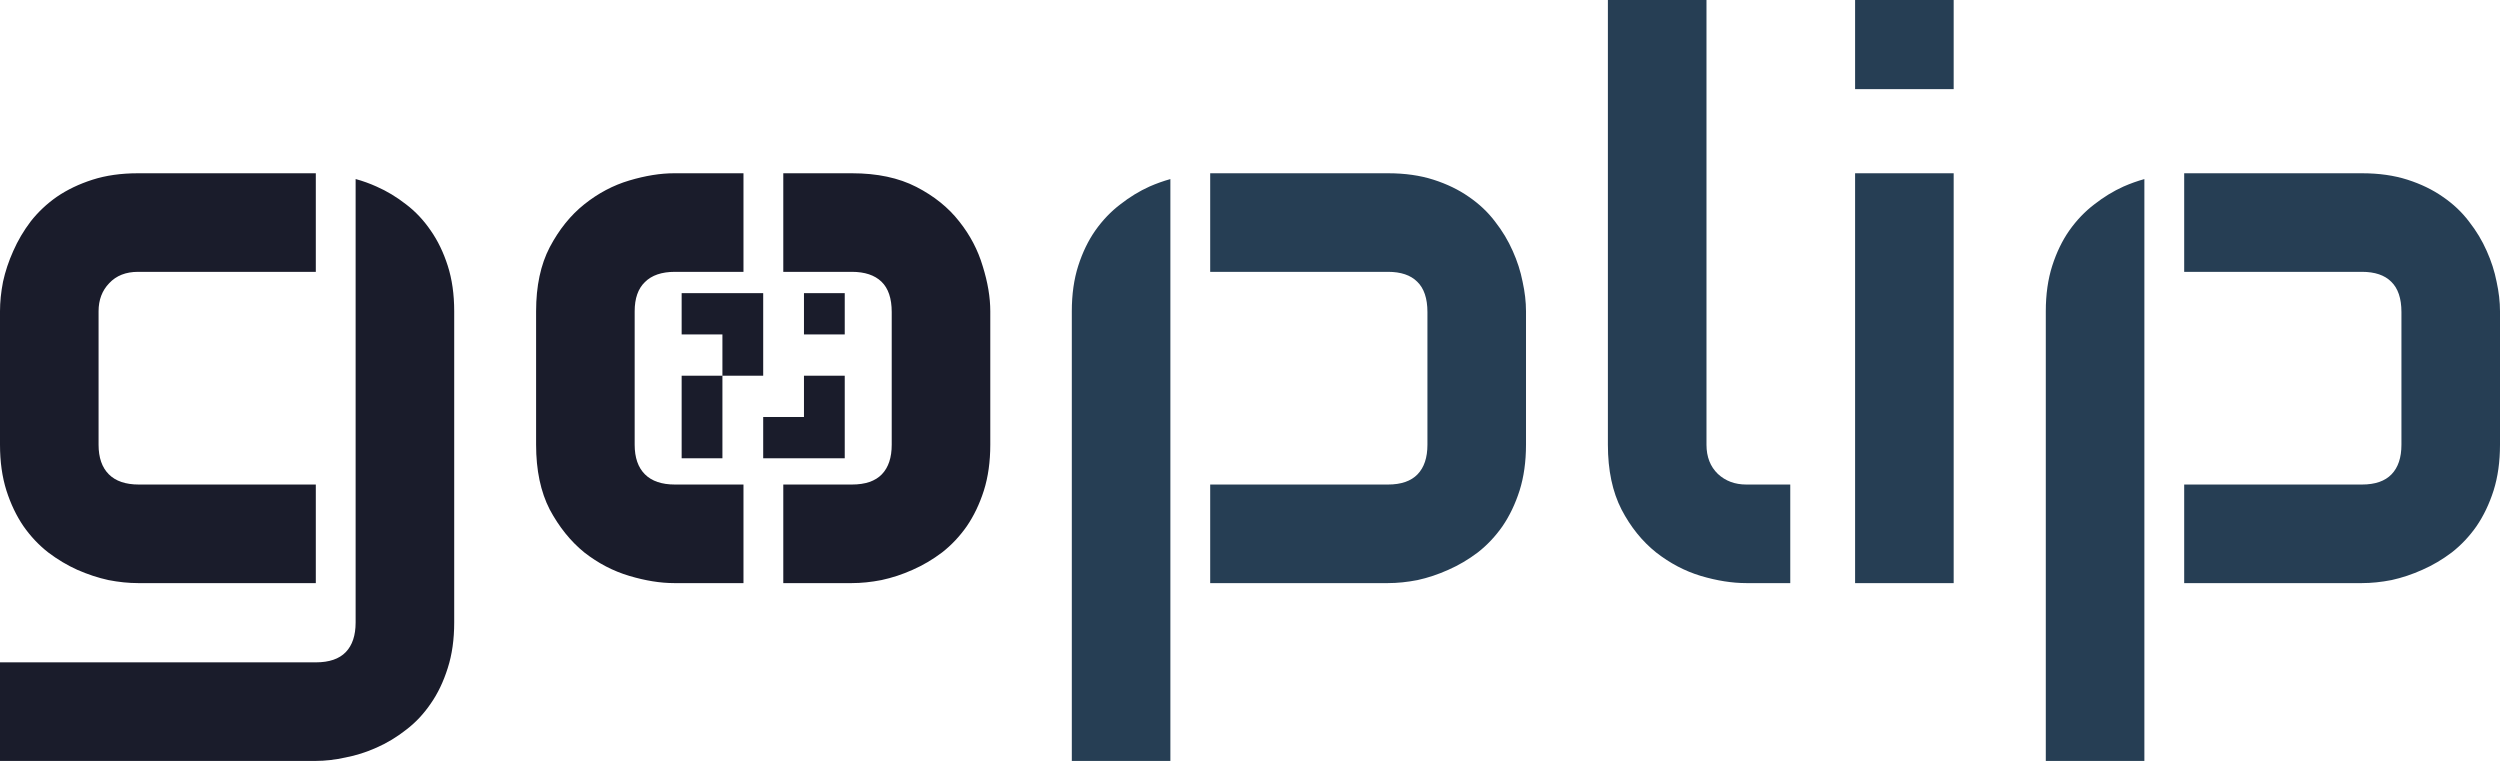
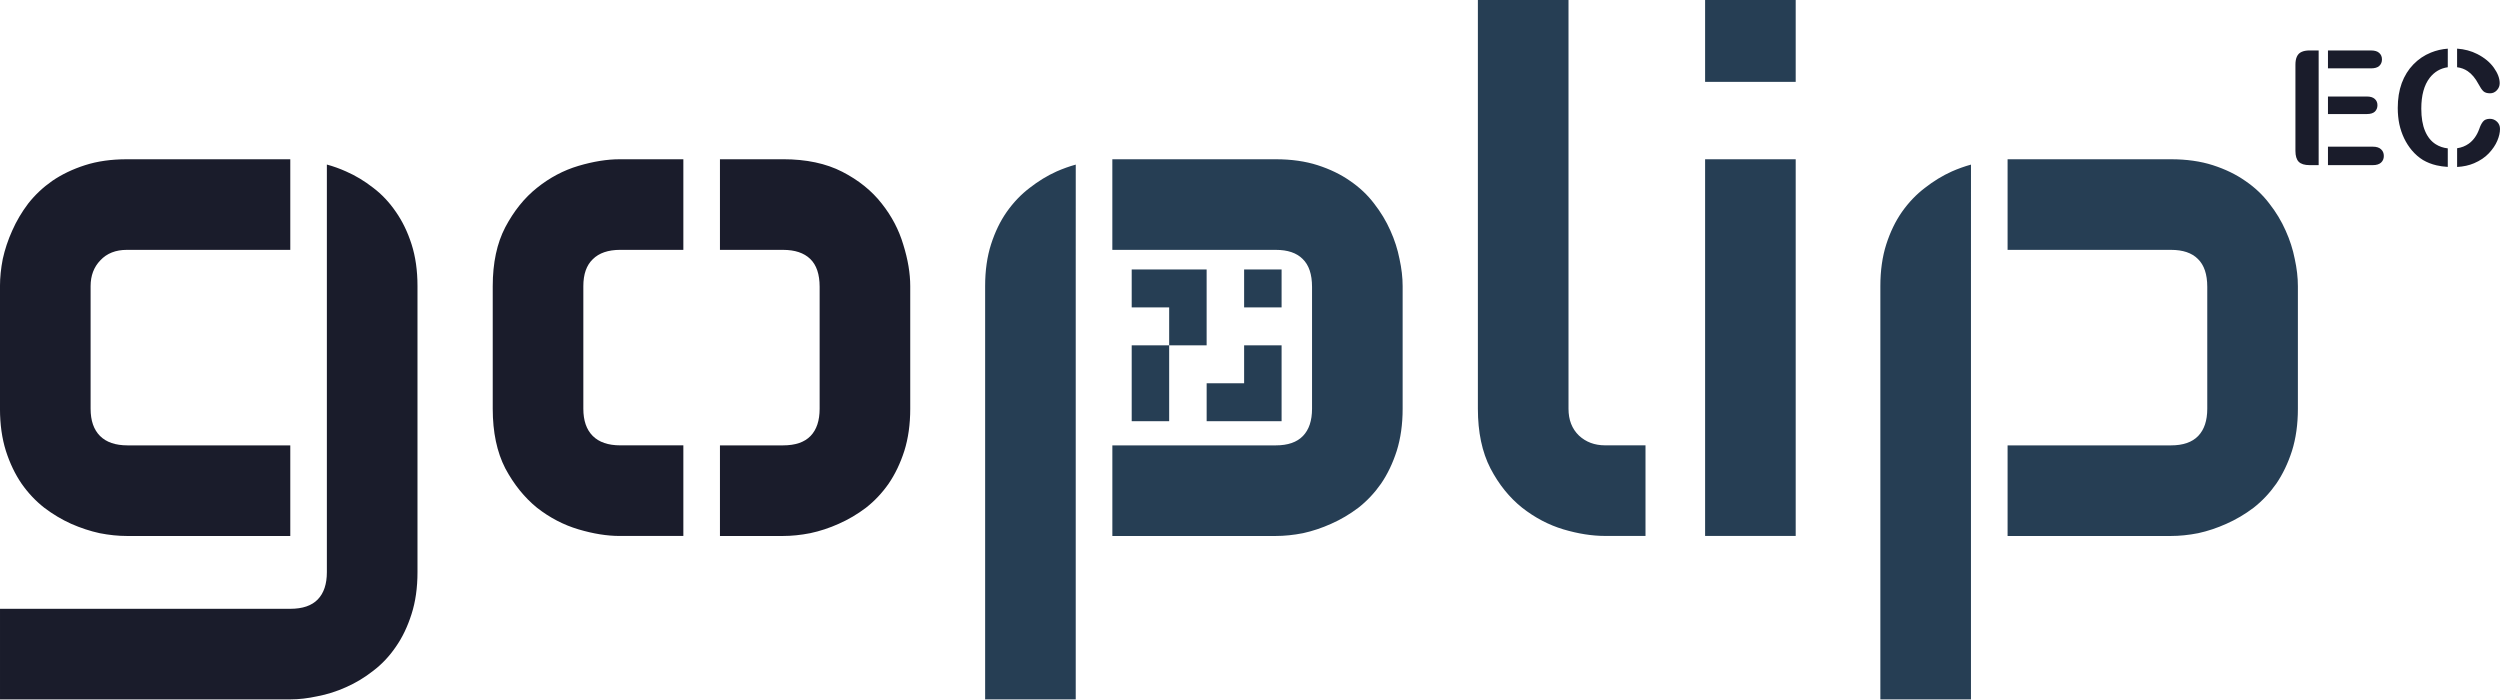
- <svg xmlns="http://www.w3.org/2000/svg" width="1600" height="487" viewBox="0 0 1600 487" fill="none">
-   <path d="M88.325 110.891C77.487 110.891 67.781 112.264 59.208 115.014C50.634 117.764 43.029 121.403 36.397 125.933C29.926 130.462 24.345 135.717 19.654 141.702C15.125 147.688 11.402 153.996 8.49 160.629C5.578 167.099 3.395 173.651 1.939 180.283C0.645 186.915 0 193.224 0 199.209V284.623C0 295.461 1.373 305.25 4.122 313.985C6.872 322.559 10.512 330.156 15.041 336.789C19.571 343.259 24.833 348.84 30.818 353.531C36.804 358.061 43.029 361.784 49.499 364.695C56.132 367.607 62.767 369.791 69.399 371.247C76.031 372.541 82.34 373.185 88.325 373.185H202.121V310.1H88.808C80.396 310.1 74.004 307.916 69.637 303.549C65.269 299.181 63.085 292.872 63.085 284.623V199.209C63.085 191.93 65.352 185.947 69.882 181.256C74.411 176.403 80.561 173.977 88.325 173.977H202.121V110.891H88.325ZM431.42 110.891C422.685 110.891 413.146 112.423 402.793 115.497C392.44 118.57 382.81 123.666 373.913 130.783C365.178 137.739 357.823 146.884 351.838 158.207C346.014 169.369 343.102 183.033 343.102 199.209V284.623C343.102 300.961 346.014 314.791 351.838 326.115C357.823 337.276 365.178 346.414 373.913 353.531C382.81 360.487 392.44 365.507 402.793 368.58C413.146 371.654 422.685 373.185 431.42 373.185H475.824V310.1H431.91C423.499 310.1 417.107 307.916 412.739 303.549C408.371 299.181 406.188 292.872 406.188 284.623V199.209C406.188 190.959 408.371 184.734 412.739 180.528C417.107 176.16 423.499 173.977 431.91 173.977H475.824V110.891H431.42ZM501.302 110.891V173.977H545.223C553.473 173.977 559.782 176.077 564.15 180.283C568.517 184.489 570.701 190.964 570.701 199.699V284.623C570.701 292.872 568.6 299.181 564.395 303.549C560.189 307.916 553.797 310.1 545.223 310.1H501.302V373.185H545.223C551.208 373.185 557.517 372.541 564.15 371.247C570.944 369.791 577.578 367.607 584.049 364.695C590.681 361.784 596.99 358.061 602.975 353.531C608.96 348.84 614.215 343.259 618.745 336.789C623.274 330.156 626.914 322.559 629.664 313.985C632.414 305.25 633.786 295.461 633.786 284.623V199.209C633.786 190.312 632.171 180.69 628.936 170.337C625.862 159.984 620.85 150.438 613.894 141.702C606.938 132.805 597.794 125.45 586.47 119.627C575.147 113.803 561.4 110.891 545.223 110.891H501.302ZM227.599 114.583V199.209V398.425C227.599 406.675 225.498 412.984 221.292 417.352C217.086 421.719 210.694 423.903 202.121 423.903H0V486.988H202.121C208.106 486.988 214.415 486.26 221.047 484.804C227.841 483.51 234.476 481.41 240.946 478.498C247.579 475.586 253.887 471.78 259.873 467.089C265.858 462.56 271.113 456.979 275.642 450.346C280.172 443.876 283.811 436.278 286.561 427.543C289.311 418.969 290.691 409.264 290.691 398.425V199.209C290.691 188.371 289.311 178.665 286.561 170.092C283.811 161.518 280.172 153.996 275.642 147.526C271.113 140.893 265.858 135.313 259.873 130.783C253.887 126.092 247.579 122.293 240.946 119.381C236.572 117.413 232.122 115.811 227.599 114.583Z" fill="#1A1C2B" />
-   <path d="M436.256 187.614V214.035H462.35V240.456H488.444V214.035V187.614H462.35H436.256ZM462.35 240.456H436.256V266.877V293.298H462.35V266.877V240.456ZM514.539 187.614V214.035H540.633V187.614H514.539ZM514.539 240.456V266.877H488.444V293.298H514.539H540.633V266.877V240.456H514.539Z" fill="#1A1C2B" />
-   <path d="M1029.05 0V284.622C1029.05 300.96 1031.97 314.791 1037.79 326.115C1043.61 337.276 1050.98 346.413 1059.87 353.531C1068.77 360.487 1078.32 365.506 1088.51 368.58C1098.86 371.653 1108.57 373.185 1117.62 373.185H1145.77V310.1H1117.62C1110.34 310.1 1104.28 307.833 1099.43 303.303C1094.57 298.612 1092.15 292.387 1092.15 284.622V0H1029.05ZM1187.26 0V57.024H1250.35V0H1187.26ZM774.522 110.891V173.976C774.682 173.975 774.843 173.976 775.005 173.976H888.325C896.575 173.976 902.8 176.077 907.006 180.283C911.374 184.488 913.558 190.964 913.558 199.699V284.622C913.558 292.872 911.457 299.181 907.251 303.549C903.045 307.916 896.737 310.1 888.325 310.1H774.522V373.185H888.325C894.31 373.185 900.619 372.541 907.251 371.247C913.884 369.791 920.435 367.607 926.905 364.695C933.538 361.783 939.847 358.06 945.832 353.531C951.817 348.84 957.072 343.259 961.601 336.788C966.131 330.156 969.77 322.558 972.52 313.985C975.27 305.25 976.643 295.46 976.643 284.622V199.209C976.643 193.224 975.915 186.915 974.459 180.283C973.165 173.65 971.064 167.099 968.153 160.628C965.241 153.996 961.442 147.687 956.751 141.702C952.221 135.717 946.641 130.462 940.008 125.933C933.538 121.403 926.016 117.764 917.442 115.014C908.869 112.264 899.163 110.891 888.325 110.891H774.522ZM1187.26 110.891V373.185H1250.35V110.891H1187.26ZM1397.88 110.891V173.976C1398.04 173.975 1398.2 173.976 1398.36 173.976H1511.67C1519.92 173.976 1526.16 176.077 1530.36 180.283C1534.73 184.488 1536.92 190.964 1536.92 199.699V284.622C1536.92 292.872 1534.81 299.181 1530.6 303.549C1526.4 307.916 1520.09 310.1 1511.67 310.1H1397.88V373.185H1511.67C1517.66 373.185 1523.97 372.541 1530.6 371.247C1537.23 369.791 1543.78 367.607 1550.26 364.695C1556.89 361.783 1563.2 358.06 1569.18 353.531C1575.17 348.84 1580.43 343.259 1584.96 336.788C1589.49 330.156 1593.13 322.558 1595.88 313.985C1598.63 305.25 1600 295.46 1600 284.622V199.209C1600 193.224 1599.27 186.915 1597.82 180.283C1596.52 173.65 1594.42 167.099 1591.51 160.628C1588.6 153.996 1584.79 147.687 1580.1 141.702C1575.57 135.717 1569.99 130.462 1563.36 125.933C1556.89 121.403 1549.37 117.764 1540.79 115.014C1532.22 112.264 1522.51 110.891 1511.67 110.891H1397.88ZM749.044 114.612C744.595 115.837 740.145 117.428 735.696 119.381C729.226 122.293 723 126.092 717.015 130.783C711.03 135.312 705.692 140.893 701 147.526C696.471 153.996 692.831 161.518 690.081 170.091C687.332 178.665 685.959 188.371 685.959 199.209V486.988H749.044V385.857V199.149V114.612ZM1372.4 114.612C1367.95 115.837 1363.5 117.428 1359.05 119.381C1352.58 122.293 1346.36 126.092 1340.37 130.783C1334.39 135.312 1329.05 140.893 1324.36 147.526C1319.83 153.996 1316.19 161.518 1313.44 170.091C1310.69 178.665 1309.31 188.371 1309.31 199.209V486.988H1372.4V400V199.209V114.612Z" fill="#263E54" />
+ <svg xmlns="http://www.w3.org/2000/svg" width="457.724" height="128.051" viewBox="0 0 121.106 33.88" version="1.1" id="svg1" xml:space="preserve">
+   <defs id="defs1" />
+   <g id="g24" transform="translate(-192.9558,-69.2211)">
+     <path id="path22" style="font-size:34.572px;font-family:Audiowide;-inkscape-font-specification:Audiowide;display:inline;fill:#263e54;fill-opacity:1;stroke-width:4.6;stroke-linejoin:round;stroke-dashoffset:72;paint-order:stroke markers fill" d="m 264.548,69.221 v 19.801 c 0,1.137 0.203,2.099 0.608,2.887 0.405,0.777 0.917,1.412 1.536,1.907 0.619,0.484 1.283,0.833 1.992,1.047 0.72,0.214 1.395,0.32 2.026,0.32 h 1.958 v -4.389 h -1.958 c -0.506,0 -0.928,-0.158 -1.266,-0.473 -0.338,-0.326 -0.506,-0.759 -0.506,-1.3 V 69.221 Z m 11.007,0 v 3.967 h 4.389 v -3.967 z m -28.715,7.715 v 4.389 c 0.011,-1.08e-4 0.022,0 0.034,0 h 7.884 c 0.574,0 1.007,0.146 1.3,0.439 0.304,0.293 0.456,0.743 0.456,1.351 v 5.908 c 0,0.574 -0.146,1.013 -0.439,1.317 -0.293,0.304 -0.732,0.456 -1.317,0.456 h -7.917 v 4.389 h 7.917 c 0.416,0 0.855,-0.045 1.317,-0.135 0.461,-0.101 0.917,-0.253 1.367,-0.456 0.461,-0.203 0.9,-0.462 1.317,-0.777 0.416,-0.326 0.782,-0.715 1.097,-1.165 0.315,-0.461 0.568,-0.99 0.76,-1.586 0.191,-0.608 0.287,-1.289 0.287,-2.043 v -5.942 c 0,-0.416 -0.051,-0.855 -0.152,-1.317 -0.09,-0.461 -0.236,-0.917 -0.439,-1.367 -0.203,-0.461 -0.467,-0.9 -0.793,-1.317 -0.315,-0.416 -0.703,-0.782 -1.165,-1.097 -0.45,-0.315 -0.973,-0.568 -1.57,-0.76 -0.596,-0.191 -1.272,-0.287 -2.026,-0.287 z m 28.715,0 v 18.248 h 4.389 V 76.936 Z m 14.653,0 v 4.389 c 0.011,-1.08e-4 0.022,0 0.034,0 h 7.883 c 0.574,0 1.008,0.146 1.3,0.439 0.304,0.293 0.456,0.743 0.456,1.351 v 5.908 c 0,0.574 -0.147,1.013 -0.439,1.317 -0.293,0.304 -0.732,0.456 -1.317,0.456 h -7.917 v 4.389 h 7.917 c 0.416,0 0.855,-0.045 1.317,-0.135 0.461,-0.101 0.917,-0.253 1.367,-0.456 0.461,-0.203 0.9,-0.462 1.317,-0.777 0.416,-0.326 0.782,-0.715 1.098,-1.165 0.315,-0.461 0.568,-0.99 0.76,-1.586 0.191,-0.608 0.287,-1.289 0.287,-2.043 v -5.942 c 0,-0.416 -0.051,-0.855 -0.152,-1.317 -0.09,-0.461 -0.236,-0.917 -0.439,-1.367 -0.203,-0.461 -0.467,-0.9 -0.794,-1.317 -0.315,-0.416 -0.703,-0.782 -1.165,-1.097 -0.45,-0.315 -0.973,-0.568 -1.57,-0.76 -0.596,-0.191 -1.272,-0.287 -2.026,-0.287 z m -45.14,0.259 c -0.31,0.085 -0.619,0.196 -0.929,0.332 -0.45,0.203 -0.883,0.467 -1.3,0.793 -0.416,0.315 -0.788,0.703 -1.114,1.165 -0.315,0.45 -0.568,0.973 -0.76,1.57 -0.191,0.596 -0.287,1.272 -0.287,2.026 V 103.101 h 4.389 V 96.065 83.076 Z m 43.367,0 c -0.31,0.085 -0.619,0.196 -0.929,0.332 -0.45,0.203 -0.883,0.467 -1.3,0.793 -0.416,0.315 -0.788,0.703 -1.114,1.165 -0.315,0.45 -0.568,0.973 -0.76,1.57 -0.191,0.596 -0.287,1.272 -0.287,2.026 V 103.101 h 4.389 V 97.049 83.08 Z m -40.657,5.078 v 1.838 h 1.815 v 1.838 h 1.815 v -1.838 -1.838 h -1.815 z m 1.815,3.676 h -1.815 v 1.838 1.838 h 1.815 v -1.838 z m 3.631,-3.676 v 1.838 h 1.815 v -1.838 z m 0,3.676 v 1.838 h -1.815 v 1.838 h 1.815 1.815 v -1.838 -1.838 z" />
+     <path id="path23" style="font-size:34.572px;font-family:Audiowide;-inkscape-font-specification:Audiowide;display:inline;fill:#1a1c2b;fill-opacity:1;stroke-width:4.6;stroke-linejoin:round;stroke-dashoffset:72;paint-order:stroke markers fill" d="m 199.101,76.936 c -0.754,0 -1.429,0.095 -2.026,0.287 -0.596,0.191 -1.126,0.445 -1.587,0.76 -0.45,0.315 -0.838,0.681 -1.165,1.097 -0.315,0.416 -0.574,0.855 -0.777,1.317 -0.203,0.45 -0.354,0.906 -0.456,1.367 -0.09,0.461 -0.135,0.9 -0.135,1.317 v 5.942 c 0,0.754 0.096,1.435 0.287,2.043 0.191,0.596 0.445,1.125 0.76,1.586 0.315,0.45 0.681,0.838 1.098,1.165 0.416,0.315 0.85,0.574 1.3,0.777 0.461,0.203 0.923,0.355 1.384,0.456 0.461,0.09 0.9,0.135 1.317,0.135 h 7.917 v -4.389 h -7.883 c -0.585,0 -1.03,-0.152 -1.334,-0.456 -0.304,-0.304 -0.456,-0.743 -0.456,-1.317 V 83.08 c 0,-0.506 0.158,-0.923 0.473,-1.249 0.315,-0.338 0.743,-0.506 1.283,-0.506 h 7.917 v -4.389 z m 23.869,0 c -0.608,0 -1.271,0.107 -1.992,0.32 -0.72,0.214 -1.39,0.568 -2.009,1.064 -0.608,0.484 -1.119,1.12 -1.536,1.908 -0.405,0.777 -0.608,1.727 -0.608,2.853 v 5.942 c 0,1.137 0.203,2.099 0.608,2.887 0.416,0.777 0.928,1.412 1.536,1.907 0.619,0.484 1.289,0.833 2.009,1.047 0.72,0.214 1.384,0.32 1.992,0.32 h 3.089 v -4.389 h -3.055 c -0.585,0 -1.03,-0.152 -1.334,-0.456 -0.304,-0.304 -0.456,-0.743 -0.456,-1.317 V 83.08 c 0,-0.574 0.152,-1.007 0.456,-1.3 0.304,-0.304 0.749,-0.456 1.334,-0.456 h 3.055 v -4.389 z m 4.862,0 v 4.389 h 3.056 c 0.574,0 1.013,0.146 1.317,0.439 0.304,0.293 0.456,0.743 0.456,1.351 v 5.908 c 0,0.574 -0.146,1.013 -0.439,1.317 -0.293,0.304 -0.737,0.456 -1.334,0.456 h -3.056 v 4.389 h 3.056 c 0.416,0 0.855,-0.045 1.317,-0.135 0.473,-0.101 0.934,-0.253 1.384,-0.456 0.461,-0.203 0.9,-0.462 1.317,-0.777 0.416,-0.326 0.782,-0.715 1.097,-1.165 0.315,-0.461 0.568,-0.99 0.76,-1.586 0.191,-0.608 0.287,-1.289 0.287,-2.043 V 83.08 c 0,-0.619 -0.112,-1.288 -0.337,-2.009 -0.214,-0.72 -0.563,-1.384 -1.046,-1.992 -0.484,-0.619 -1.12,-1.131 -1.908,-1.536 -0.788,-0.405 -1.744,-0.608 -2.87,-0.608 z m -19.042,0.257 V 83.08 96.94 c 0,0.574 -0.146,1.013 -0.439,1.317 -0.293,0.304 -0.737,0.456 -1.334,0.456 H 192.956 V 103.101 h 14.062 c 0.416,0 0.855,-0.051 1.317,-0.152 0.473,-0.09 0.934,-0.236 1.384,-0.439 0.461,-0.203 0.9,-0.467 1.317,-0.794 0.416,-0.315 0.782,-0.703 1.097,-1.165 0.315,-0.45 0.568,-0.979 0.76,-1.586 0.191,-0.596 0.287,-1.272 0.287,-2.026 V 83.08 c 0,-0.754 -0.096,-1.429 -0.287,-2.026 -0.191,-0.596 -0.445,-1.12 -0.76,-1.57 -0.315,-0.461 -0.681,-0.85 -1.097,-1.165 -0.416,-0.326 -0.855,-0.591 -1.317,-0.793 -0.304,-0.137 -0.614,-0.248 -0.929,-0.334 z" />
+     <path id="path24" style="font-size:7.761px;font-family:'Arial Rounded MT Bold';-inkscape-font-specification:'Arial Rounded MT Bold, ';fill:#1a1c2b;fill-opacity:1;stroke-width:6.24;stroke-linecap:round;stroke-linejoin:round;stroke-dashoffset:72;paint-order:stroke markers fill" d="m 311.983,71.578 v 0.9 c 0.197,0.026 0.368,0.09 0.514,0.191 0.2,0.136 0.372,0.343 0.519,0.618 0.088,0.167 0.168,0.284 0.239,0.352 0.073,0.068 0.182,0.102 0.326,0.102 0.129,0 0.239,-0.049 0.33,-0.148 0.091,-0.099 0.136,-0.212 0.136,-0.341 0,-0.235 -0.094,-0.484 -0.281,-0.747 -0.187,-0.265 -0.456,-0.488 -0.807,-0.667 -0.292,-0.149 -0.617,-0.236 -0.976,-0.261 z m -0.45,5.17e-4 c -0.286,0.021 -0.558,0.084 -0.817,0.189 -0.326,0.131 -0.61,0.324 -0.853,0.576 -0.243,0.25 -0.429,0.552 -0.561,0.905 -0.129,0.354 -0.193,0.754 -0.193,1.201 0,0.275 0.025,0.536 0.075,0.781 0.053,0.245 0.132,0.476 0.235,0.693 0.104,0.215 0.229,0.409 0.375,0.583 0.164,0.192 0.343,0.347 0.538,0.466 0.197,0.116 0.416,0.202 0.656,0.258 0.168,0.039 0.35,0.064 0.544,0.076 v -0.898 c -0.218,-0.024 -0.413,-0.091 -0.586,-0.201 -0.222,-0.141 -0.394,-0.355 -0.515,-0.641 -0.121,-0.288 -0.182,-0.648 -0.182,-1.08 0,-0.647 0.136,-1.145 0.409,-1.497 0.228,-0.29 0.519,-0.461 0.874,-0.511 z m -6.691,0.086 c -0.159,0 -0.29,0.024 -0.394,0.072 -0.101,0.045 -0.176,0.12 -0.224,0.224 -0.048,0.101 -0.072,0.233 -0.072,0.394 v 4.176 c 0,0.243 0.053,0.418 0.159,0.527 0.109,0.109 0.285,0.163 0.53,0.163 h 0.436 v -0.895 -1.58 -0.849 -1.364 -0.868 z m 0.886,0 v 0.868 h 2.086 c 0.179,0 0.312,-0.039 0.398,-0.117 0.088,-0.081 0.132,-0.187 0.132,-0.318 0,-0.129 -0.044,-0.232 -0.132,-0.311 -0.086,-0.081 -0.219,-0.121 -0.398,-0.121 z m 0,2.232 v 0.849 h 1.885 c 0.174,0 0.303,-0.039 0.387,-0.117 0.083,-0.081 0.125,-0.185 0.125,-0.311 0,-0.126 -0.043,-0.227 -0.129,-0.303 -0.083,-0.078 -0.211,-0.118 -0.383,-0.118 z m 7.846,1.08 c -0.157,0 -0.27,0.047 -0.341,0.141 -0.071,0.091 -0.13,0.21 -0.178,0.356 -0.114,0.311 -0.283,0.547 -0.508,0.708 -0.161,0.115 -0.349,0.189 -0.563,0.221 v 0.907 c 0.307,-0.018 0.58,-0.077 0.821,-0.18 0.291,-0.124 0.529,-0.285 0.716,-0.482 0.187,-0.2 0.323,-0.402 0.409,-0.606 0.088,-0.207 0.132,-0.399 0.132,-0.576 0,-0.139 -0.048,-0.255 -0.144,-0.348 -0.096,-0.093 -0.211,-0.141 -0.345,-0.141 z m -7.846,1.349 v 0.895 h 2.172 c 0.177,0 0.309,-0.041 0.398,-0.121 0.091,-0.083 0.136,-0.191 0.136,-0.322 0,-0.136 -0.045,-0.245 -0.136,-0.326 -0.088,-0.083 -0.221,-0.125 -0.398,-0.125 z" />
+   </g>
</svg>
